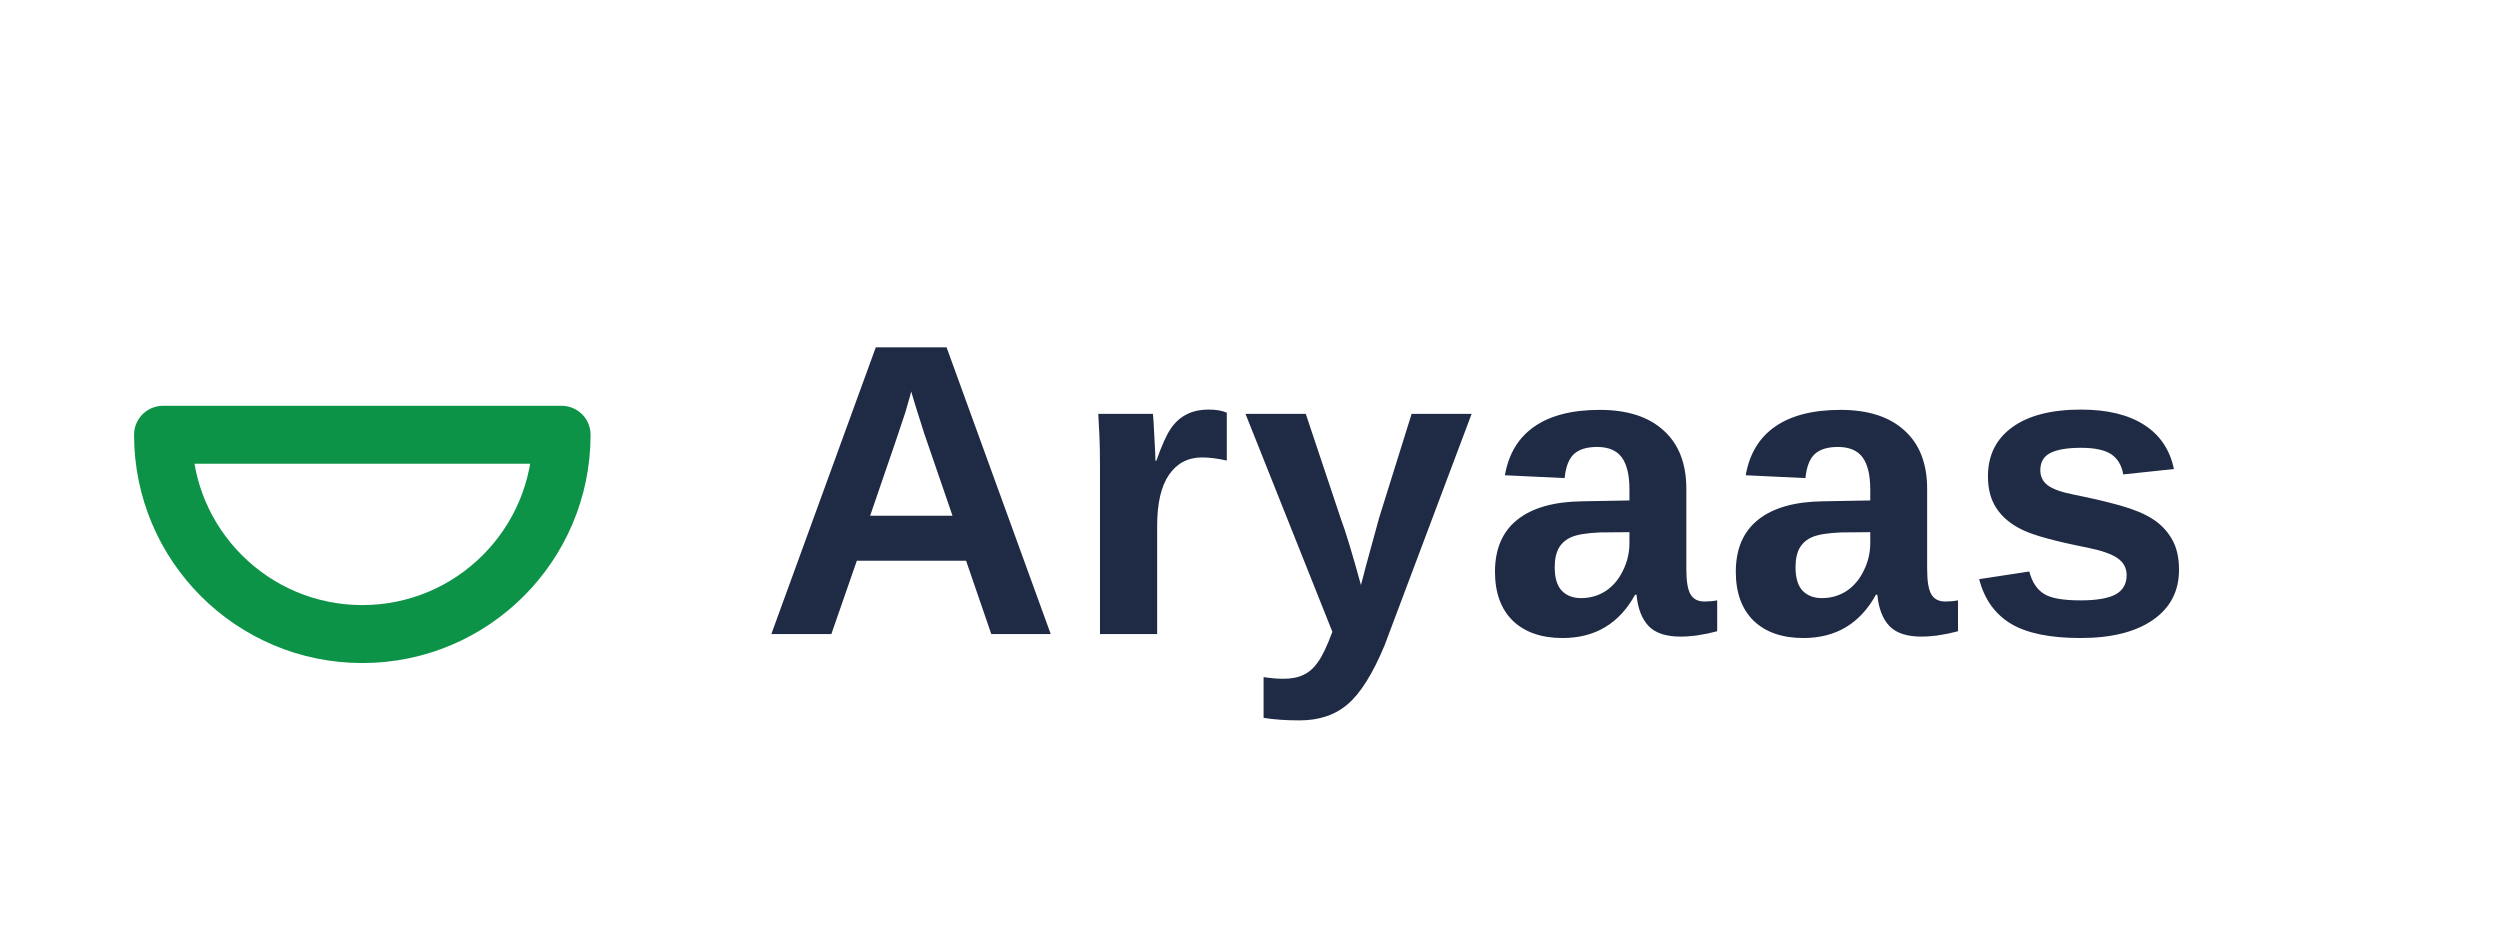
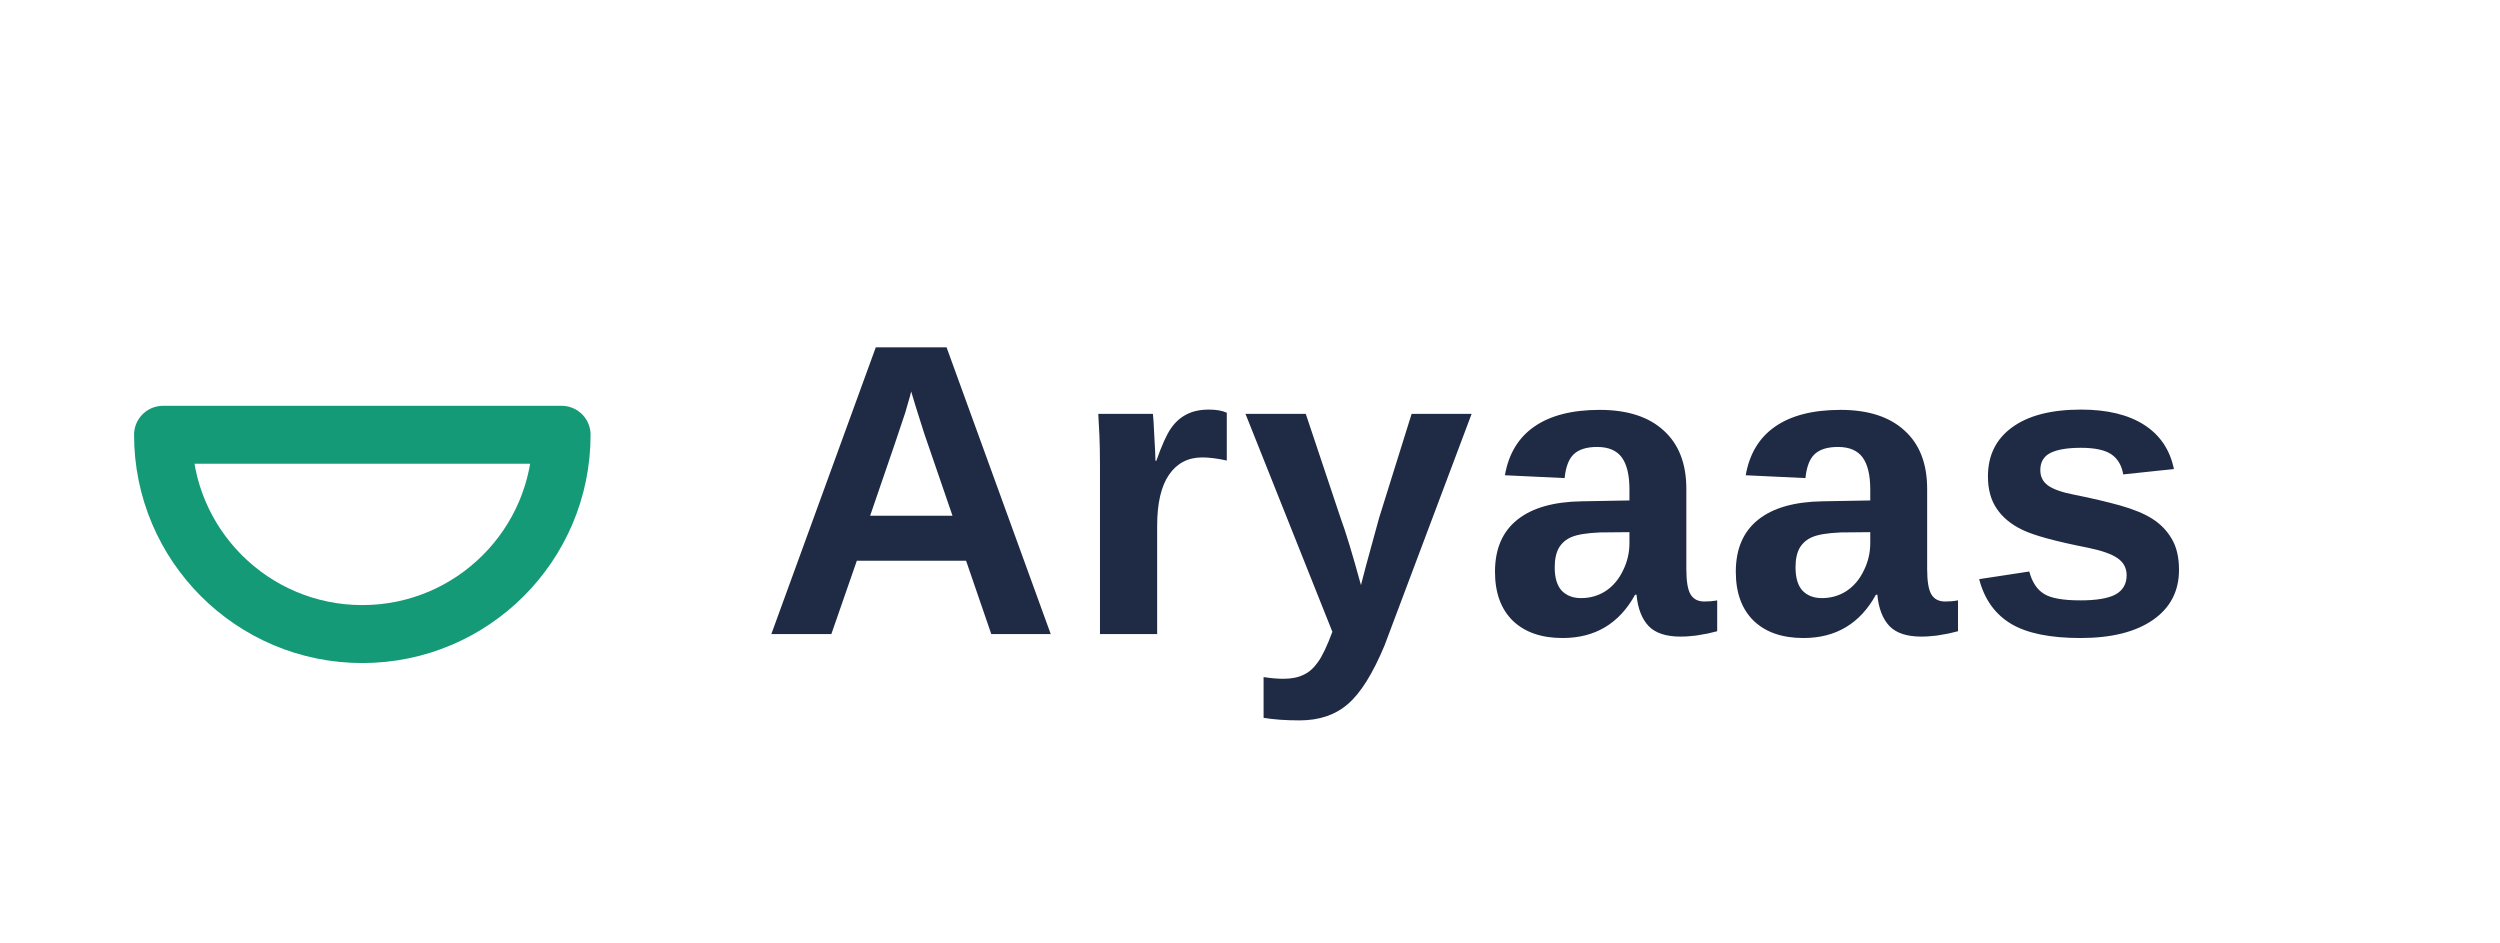
<svg xmlns="http://www.w3.org/2000/svg" width="138" height="52" viewBox="0 0 138 52" role="img" aria-label="Aryaas">
-   <path d="M9 24 q11 0 22 0 a11 11 0 0 1 -22 0 Z" fill="none" stroke="#0d9347" stroke-width="3.2" stroke-linecap="round" stroke-linejoin="round" />
+   <path d="M9 24 q11 0 22 0 a11 11 0 0 1 -22 0 Z" fill="none" stroke="#159a78" stroke-width="3.2" stroke-linecap="round" stroke-linejoin="round" />
  <text x="42" y="35" font-family="Poppins, Arial, sans-serif" font-size="23" font-weight="700" letter-spacing=".5" fill="#1f2a44">Aryaas</text>
</svg>
